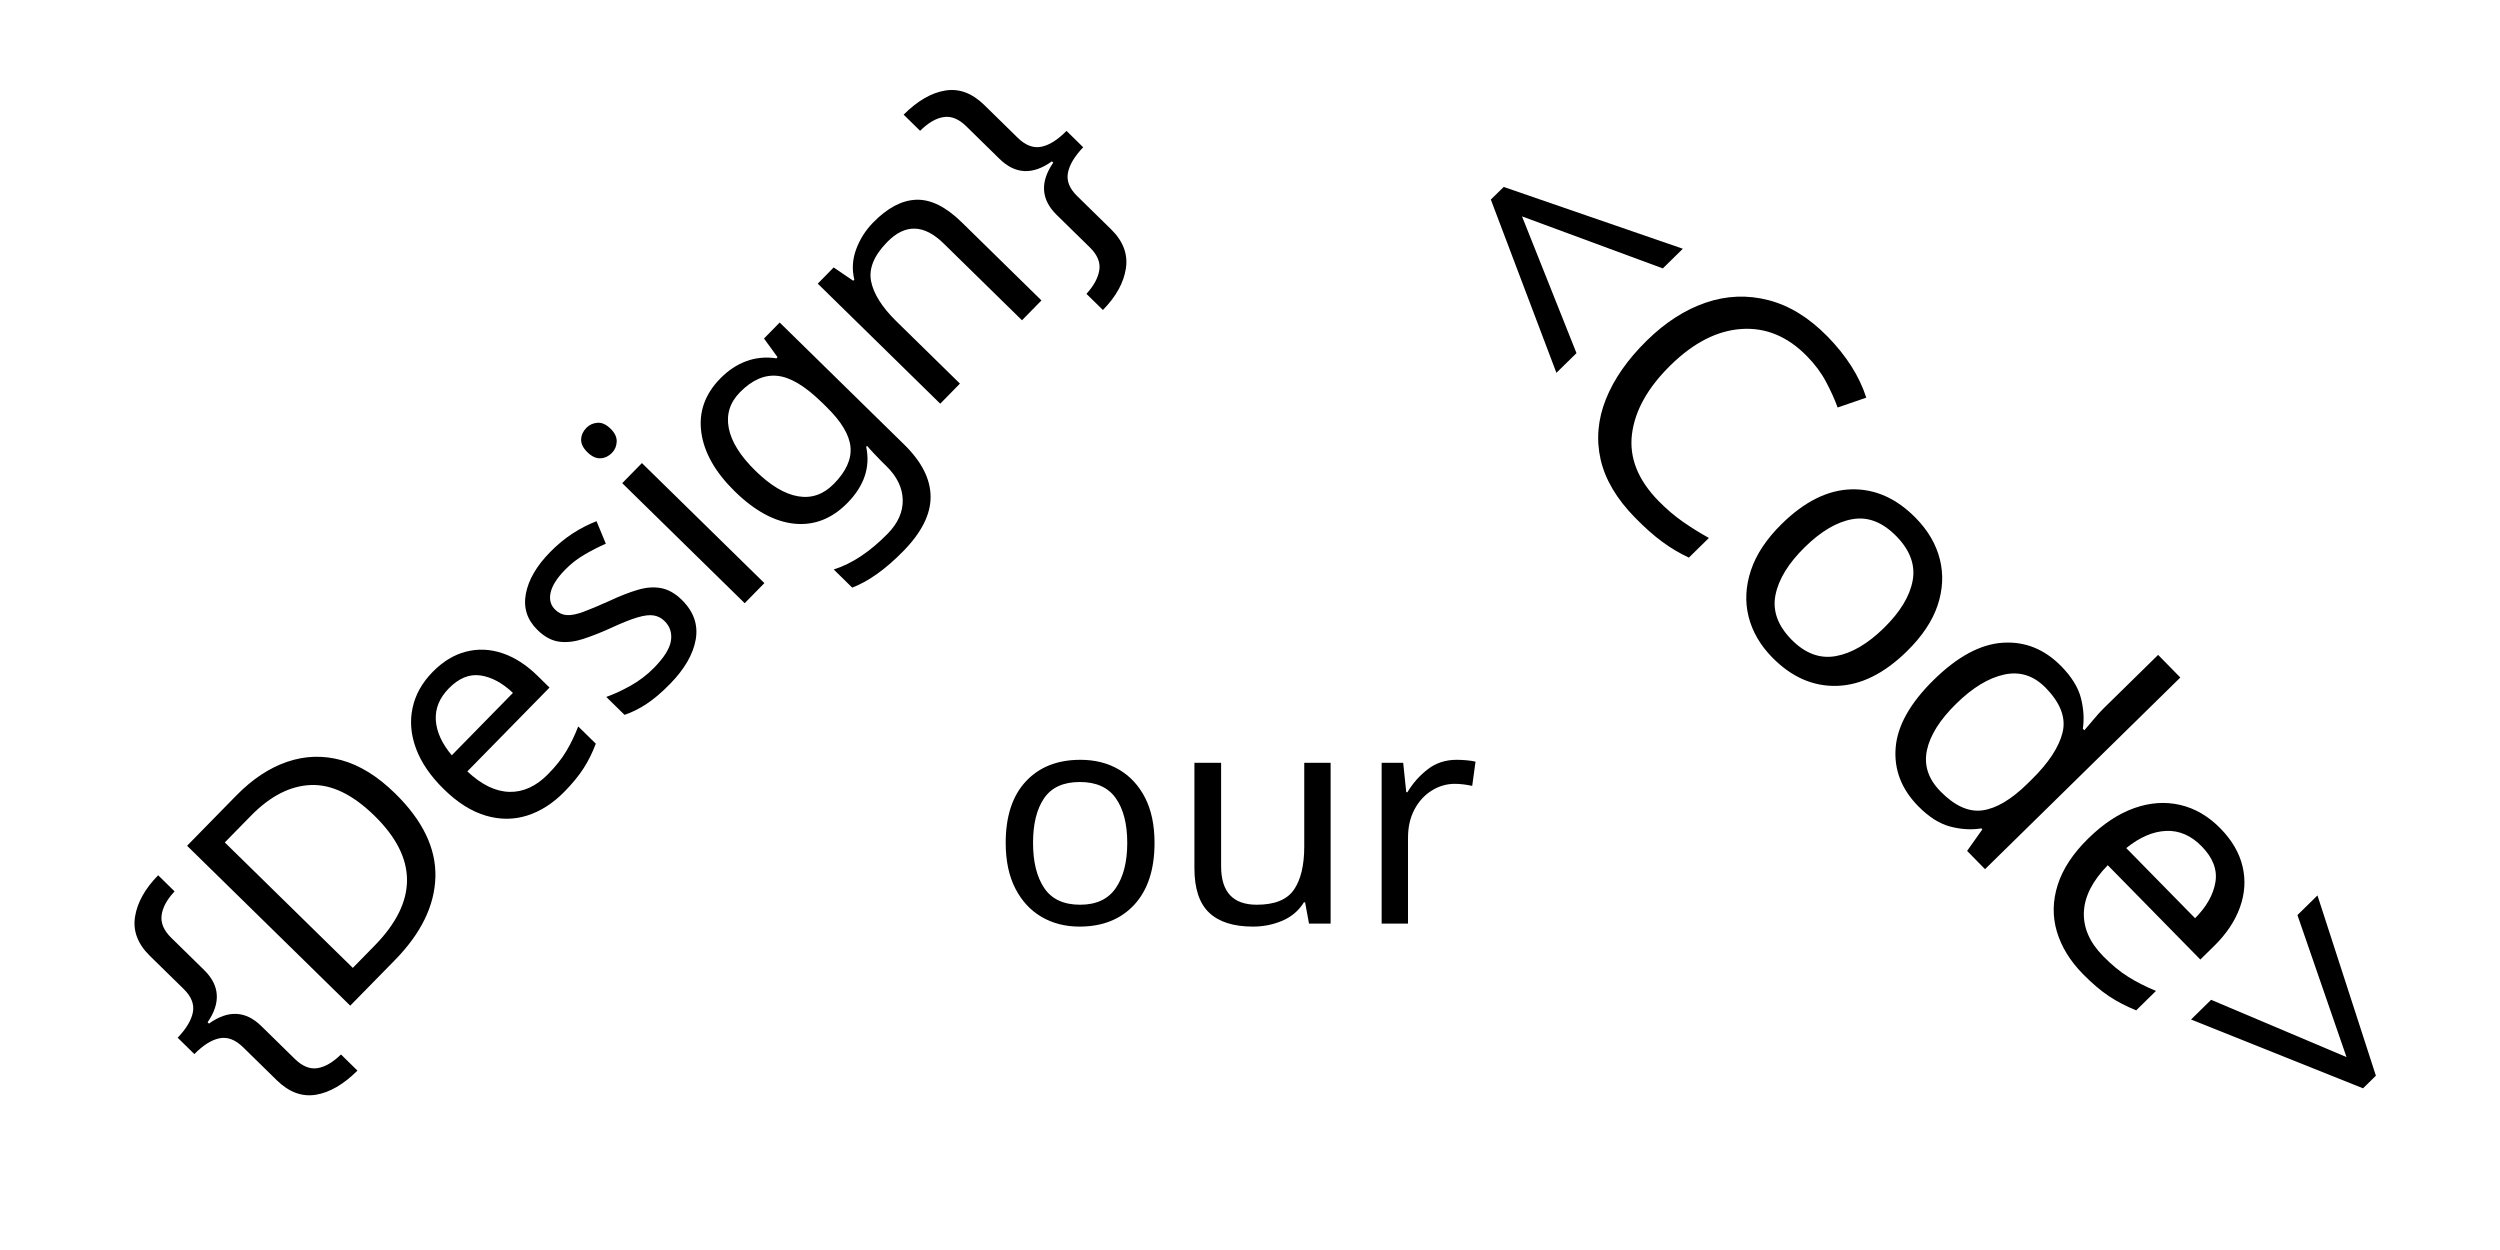
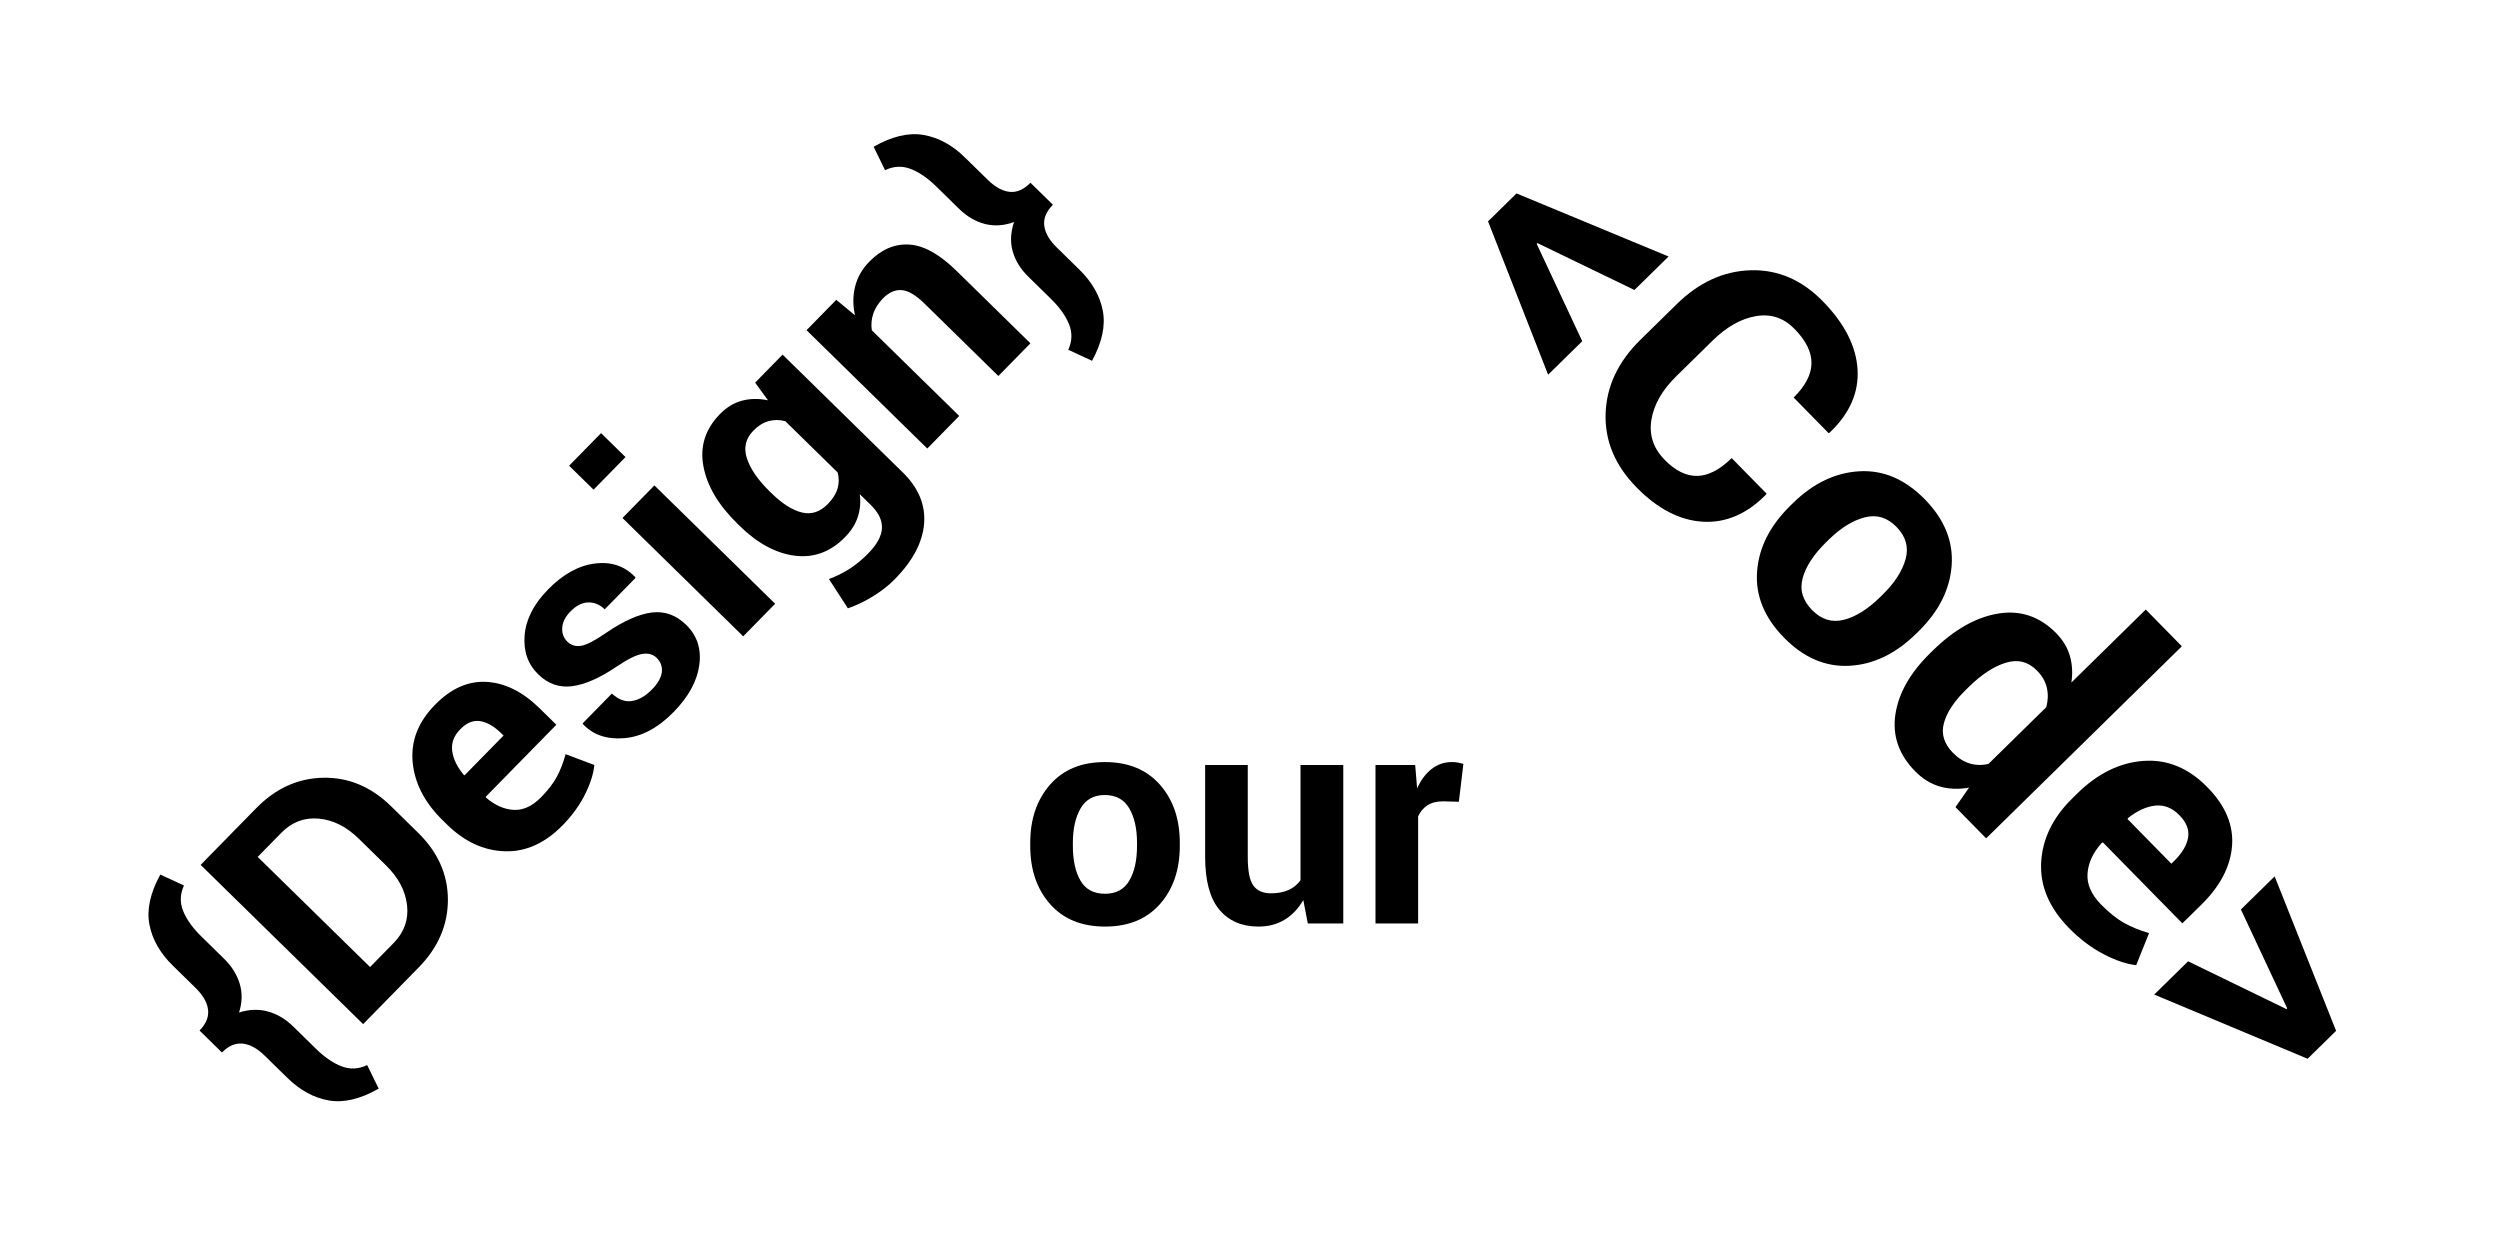
<svg xmlns="http://www.w3.org/2000/svg" version="1.1" id="图层_1" x="0px" y="0px" width="600px" height="300px" viewBox="0 0 600 300" enable-background="new 0 0 600 300" xml:space="preserve">
-   <rect x="-3.805" y="104.224" transform="matrix(0.7 -0.7142 0.7142 0.7 -60.2848 145.8691)" fill="none" width="294.53" height="80.914" />
-   <text transform="matrix(0.7 -0.7142 0.7142 0.7 58.4099 267.5271)" font-family="'Roboto-Bold'" font-size="76.8">{Design}</text>
-   <rect x="237.414" y="160.071" fill="none" width="115.868" height="78.049" />
-   <text transform="matrix(1 0 0 1 237.4146 221.6653)" font-family="'Roboto-Bold'" font-size="72">our</text>
-   <rect x="314.358" y="102.242" transform="matrix(0.7004 0.7137 -0.7137 0.7004 240.4091 -283.3863)" fill="none" width="286.829" height="84.878" />
-   <text transform="matrix(0.7004 0.7137 -0.7137 0.7004 334.8618 64.365)" font-family="'Roboto-Bold'" font-size="86.4">&lt;Code&gt;</text>
+   <rect x="3.685" y="104.202" transform="matrix(-0.7 0.7142 -0.7142 -0.7 359.9327 138.1106)" fill="none" width="294.542" height="80.917" />
+   <g enable-background="new    ">
+     <path d="M90.885,261.268c-4.395,2.519-8.386,3.465-11.972,2.838c-3.586-0.628-6.906-2.437-9.959-5.43l-5.437-5.328   c-1.768-1.733-3.523-2.692-5.266-2.878s-3.403,0.524-4.978,2.132l-5.383-5.276c1.575-1.607,2.257-3.275,2.044-5.006   c-0.211-1.73-1.219-3.479-3.022-5.247l-5.438-5.329c-3.053-2.991-4.924-6.271-5.614-9.834c-0.689-3.564,0.181-7.569,2.611-12.013   l5.674,2.621c-0.934,2.061-0.998,4.098-0.19,6.114c0.806,2.016,2.265,4.057,4.371,6.121l5.438,5.329   c1.857,1.82,3.115,3.833,3.772,6.035c0.659,2.203,0.602,4.502-0.169,6.896c2.414-0.784,4.729-0.869,6.945-0.255   s4.235,1.813,6.056,3.599l5.437,5.328c2.107,2.065,4.176,3.48,6.208,4.247c2.032,0.767,4.068,0.662,6.109-0.313L90.885,261.268z" />
+     <path d="M87.15,245.791L48.154,207.57l13.335-13.605c4.672-4.767,10.044-7.202,16.117-7.308c6.071-0.105,11.491,2.178,16.258,6.851   l6.455,6.326c4.786,4.69,7.177,10.063,7.176,16.118c-0.002,6.055-2.338,11.466-7.01,16.233L87.15,245.791z M61.846,205.657   l26.97,26.434l5.67-5.785c2.52-2.571,3.59-5.583,3.211-9.035c-0.379-3.453-2.069-6.649-5.069-9.59l-6.508-6.378   c-2.982-2.923-6.198-4.534-9.648-4.836c-3.451-0.302-6.436,0.834-8.956,3.405L61.846,205.657z" />
+     <path d="M135.014,198.08c-4.235,4.32-8.868,6.396-13.899,6.226c-5.031-0.171-9.636-2.303-13.814-6.398l-1.071-1.05   c-4.339-4.252-6.737-8.913-7.195-13.983c-0.458-5.068,1.344-9.656,5.404-13.764c3.815-3.893,7.934-5.711,12.356-5.455   c4.422,0.257,8.651,2.362,12.686,6.316l4.044,3.965l-16.932,17.274l0.082,0.237c2.104,1.818,4.302,2.791,6.593,2.918   c2.29,0.127,4.476-0.872,6.559-2.997c1.715-1.749,2.994-3.41,3.835-4.983c0.842-1.573,1.536-3.37,2.081-5.392l6.895,2.609   c-0.191,2.088-0.937,4.438-2.236,7.051C139.104,193.266,137.307,195.741,135.014,198.08z M110.465,175.017   c-1.54,1.571-2.186,3.311-1.937,5.217c0.25,1.907,1.179,3.825,2.79,5.754l0.187,0.077l9.345-9.534l-0.589-0.578   c-1.696-1.662-3.373-2.622-5.027-2.879C113.577,172.815,111.988,173.463,110.465,175.017z" />
+     <path d="M157.576,157.863c-0.857-0.84-2-1.146-3.43-0.921c-1.43,0.227-3.479,1.237-6.148,3.032   c-4.004,2.728-7.554,4.298-10.653,4.708c-3.098,0.412-5.826-0.539-8.183-2.849c-2.481-2.432-3.565-5.559-3.25-9.381   c0.315-3.821,2.188-7.483,5.618-10.982c3.587-3.66,7.336-5.735,11.248-6.226c3.911-0.489,7.126,0.587,9.646,3.232l0.107,0.21   l-7.402,7.553c-1.161-1.138-2.474-1.689-3.941-1.657c-1.467,0.032-2.893,0.754-4.275,2.164c-1.225,1.25-1.884,2.547-1.976,3.891   c-0.092,1.346,0.316,2.464,1.228,3.356c0.893,0.875,1.992,1.209,3.297,1.001c1.307-0.207,3.321-1.253,6.042-3.137   c4.197-2.853,7.841-4.472,10.93-4.857c3.09-0.384,5.85,0.614,8.277,2.993c2.607,2.555,3.646,5.762,3.12,9.622   s-2.584,7.619-6.171,11.279c-3.78,3.856-7.746,5.948-11.897,6.271c-4.152,0.325-7.424-0.791-9.819-3.349l-0.108-0.21l7.009-7.151   c1.605,1.469,3.229,2.063,4.871,1.78c1.641-0.281,3.223-1.199,4.746-2.752c1.417-1.446,2.208-2.833,2.372-4.161   C158.994,159.997,158.576,158.844,157.576,157.863z" />
+     <path d="M150.118,109.7l-7.665,7.821l-5.865-5.749l7.665-7.821L150.118,109.7z M186.034,144.901l-7.665,7.82l-28.979-28.402   l7.665-7.821L186.034,144.901z" />
+     <path d="M176.956,125.66c-4.57-4.479-7.287-9.084-8.147-13.814c-0.86-4.729,0.468-8.888,3.985-12.477   c1.592-1.625,3.358-2.694,5.298-3.208c1.94-0.514,4.018-0.544,6.231-0.089l-3.092-4.239l6.588-6.723l28.845,28.271   c3.767,3.692,5.475,7.781,5.122,12.267c-0.353,4.485-2.69,8.934-7.012,13.343c-1.435,1.464-3.159,2.82-5.17,4.069   c-2.012,1.249-4.048,2.229-6.11,2.939l-4.552-7.035c1.743-0.636,3.389-1.448,4.935-2.436c1.545-0.988,3.044-2.223,4.497-3.705   c2.1-2.143,3.198-4.156,3.294-6.039c0.096-1.884-0.803-3.753-2.695-5.608l-2.625-2.573c0.25,1.924,0.091,3.748-0.475,5.468   c-0.566,1.721-1.584,3.33-3.055,4.83c-3.482,3.553-7.498,5.043-12.047,4.47c-4.55-0.573-8.967-2.959-13.252-7.159L176.956,125.66z    M185.184,118.391c2.535,2.485,4.946,4.017,7.233,4.595c2.286,0.578,4.374-0.098,6.264-2.026c1.172-1.196,1.948-2.424,2.323-3.683   c0.376-1.259,0.39-2.549,0.041-3.872l-12.562-12.312c-1.382-0.375-2.721-0.383-4.018-0.026c-1.295,0.357-2.512,1.118-3.649,2.278   c-1.873,1.911-2.39,4.134-1.551,6.671c0.838,2.538,2.624,5.145,5.355,7.822L185.184,118.391z" />
+     <path d="M200.708,71.959l4.493,3.721c-0.537-2.417-0.525-4.732,0.036-6.948c0.561-2.215,1.699-4.199,3.414-5.949   c2.87-2.928,6.052-4.29,9.545-4.087c3.494,0.204,7.276,2.301,11.347,6.291l17.757,17.404l-7.691,7.847l-17.73-17.377   c-2.07-2.03-3.894-3.107-5.469-3.233c-1.574-0.125-3.07,0.535-4.488,1.981c-1.138,1.161-1.921,2.396-2.35,3.708   c-0.428,1.313-0.539,2.632-0.331,3.956l20.971,20.554l-7.665,7.82l-28.979-28.403L200.708,71.959z" />
+     <path d="M256.386,83.944c0.934-2.06,0.998-4.098,0.191-6.114c-0.808-2.017-2.264-4.057-4.371-6.122l-5.437-5.329   c-1.856-1.819-3.097-3.841-3.721-6.062s-0.514-4.565,0.327-7.03c-2.448,0.891-4.794,1.042-7.036,0.455   c-2.242-0.587-4.301-1.8-6.175-3.637l-5.438-5.329c-2.106-2.064-4.177-3.48-6.208-4.247c-2.032-0.766-4.068-0.661-6.109,0.313   l-2.735-5.621c4.377-2.501,8.359-3.447,11.945-2.838c3.585,0.609,6.906,2.41,9.958,5.402l5.438,5.329   c1.803,1.768,3.567,2.744,5.293,2.93c1.726,0.187,3.393-0.542,5.003-2.185l5.383,5.276c-1.61,1.643-2.3,3.33-2.07,5.059   c0.229,1.73,1.228,3.461,2.996,5.194l5.437,5.329c3.053,2.993,4.925,6.28,5.615,9.862c0.689,3.582-0.172,7.586-2.584,12.013   L256.386,83.944z" />
+   </g>
+   <rect x="244.901" y="160.045" fill="none" width="115.868" height="78.049" />
+   <g enable-background="new    ">
+     <path d="M247.257,202.268c0-5.672,1.582-10.318,4.746-13.939s7.546-5.432,13.148-5.432c5.625,0,10.031,1.805,13.219,5.414   c3.187,3.609,4.781,8.262,4.781,13.957v0.738c0,5.719-1.588,10.377-4.764,13.975c-3.176,3.598-7.564,5.396-13.166,5.396   c-5.625,0-10.025-1.799-13.201-5.396c-3.176-3.598-4.764-8.256-4.764-13.975V202.268z M257.488,203.006   c0,3.469,0.609,6.252,1.828,8.35c1.218,2.098,3.187,3.146,5.906,3.146c2.648,0,4.588-1.055,5.818-3.164s1.846-4.887,1.846-8.332   v-0.738c0-3.375-0.621-6.129-1.863-8.262c-1.243-2.133-3.199-3.199-5.871-3.199c-2.649,0-4.588,1.072-5.818,3.217   s-1.846,4.893-1.846,8.244V203.006z" />
+     <path d="M312.789,216.014c-1.173,2.039-2.66,3.609-4.465,4.711c-1.806,1.102-3.902,1.652-6.293,1.652   c-4.008,0-7.143-1.359-9.405-4.078c-2.262-2.719-3.393-6.938-3.393-12.656V183.6h10.23v22.113c0,3.328,0.451,5.607,1.354,6.838   c0.901,1.23,2.303,1.846,4.201,1.846c1.64,0,3.046-0.264,4.219-0.791c1.172-0.527,2.132-1.307,2.883-2.338V183.6h10.266v38.039   h-8.508L312.789,216.014z" />
+     <path d="M350.125,192.424l-3.762-0.105c-1.524,0-2.777,0.316-3.762,0.949s-1.735,1.523-2.25,2.672v25.699h-10.23V183.6h9.527   l0.457,5.625c0.891-1.992,2.044-3.545,3.463-4.658c1.418-1.113,3.053-1.67,4.904-1.67c0.515,0,0.989,0.041,1.424,0.123   c0.434,0.082,0.873,0.182,1.318,0.299L350.125,192.424z" />
+   </g>
+   <rect x="321.852" y="102.197" transform="matrix(-0.7004 -0.7137 0.7137 -0.7004 687.9131 578.009)" fill="none" width="286.819" height="84.875" />
+   <g enable-background="new    ">
+     <path d="M368.981,58.341l-0.181,0.177l10.938,23.372l-8.189,8.037l-14.421-36.798l6.835-6.707l36.491,15.139l-8.19,8.037   L368.981,58.341z" />
+     <path d="M423.963,118.462l-0.122,0.238c-4.599,4.669-9.66,6.839-15.186,6.51c-5.526-0.332-10.819-3.075-15.882-8.234   c-5.162-5.259-7.638-11.164-7.426-17.715c0.21-6.551,2.995-12.457,8.355-17.716l8.701-8.54c5.339-5.24,11.256-7.954,17.752-8.141   c6.494-0.188,12.254,2.278,17.277,7.396c5.239,5.339,8.032,10.795,8.378,16.367c0.345,5.572-1.891,10.642-6.706,15.211l-0.24,0.117   l-8.392-8.551c2.81-2.758,4.238-5.489,4.283-8.194c0.046-2.703-1.32-5.471-4.098-8.301c-2.582-2.63-5.654-3.643-9.22-3.04   c-3.565,0.603-7.024,2.549-10.377,5.839l-8.762,8.599c-3.372,3.309-5.359,6.786-5.96,10.43c-0.601,3.644,0.458,6.85,3.177,9.621   c2.58,2.629,5.192,3.917,7.839,3.862c2.646-0.055,5.394-1.48,8.244-4.278L423.963,118.462z" />
+     <path d="M430.295,120.759c4.857-4.767,10.167-7.317,15.928-7.651s10.994,1.898,15.702,6.696c4.729,4.817,6.886,10.108,6.475,15.872   c-0.413,5.763-3.058,11.039-7.936,15.825l-0.632,0.621c-4.898,4.807-10.222,7.361-15.973,7.665   c-5.751,0.305-10.979-1.942-15.688-6.739c-4.728-4.818-6.886-10.099-6.474-15.843c0.411-5.744,3.066-11.019,7.964-15.826   L430.295,120.759z M438.262,130.142c-2.971,2.916-4.843,5.777-5.615,8.583c-0.772,2.807-0.016,5.375,2.27,7.704   c2.227,2.268,4.76,3.042,7.601,2.323s5.736-2.526,8.687-5.422l0.633-0.621c2.891-2.836,4.727-5.683,5.509-8.541   c0.783-2.855,0.052-5.428-2.194-7.716c-2.226-2.269-4.773-3.028-7.645-2.279c-2.871,0.749-5.741,2.531-8.612,5.348L438.262,130.142   z" />
+     <path d="M463.881,156.127c5.138-5.042,10.372-8.002,15.7-8.876s9.972,0.705,13.932,4.74c1.596,1.626,2.683,3.437,3.26,5.43   c0.578,1.995,0.696,4.124,0.358,6.388l17.854-17.522l8.657,8.823l-46.971,46.095l-7.357-7.497l3.266-4.683   c-2.51,0.454-4.851,0.367-7.022-0.261c-2.172-0.627-4.144-1.843-5.917-3.649c-3.92-3.995-5.504-8.539-4.749-13.633   c0.753-5.095,3.539-10.005,8.356-14.732L463.881,156.127z M471.847,165.51c-2.851,2.797-4.621,5.479-5.311,8.049   c-0.69,2.569,0.027,4.938,2.155,7.105c1.241,1.265,2.58,2.117,4.019,2.559c1.438,0.44,2.943,0.48,4.519,0.116l13.88-13.621   c0.433-1.606,0.478-3.158,0.133-4.652c-0.343-1.495-1.126-2.865-2.347-4.109c-2.108-2.147-4.604-2.782-7.486-1.905   c-2.882,0.879-5.857,2.824-8.929,5.838L471.847,165.51z" />
+     <path d="M496.576,222.75c-4.768-4.858-7.001-10.115-6.698-15.771c0.301-5.654,2.801-10.787,7.498-15.396l1.204-1.182   c4.878-4.787,10.172-7.382,15.884-7.786c5.712-0.403,10.833,1.724,15.363,6.38c4.294,4.375,6.249,9.048,5.864,14.016   c-0.385,4.969-2.846,9.679-7.382,14.13l-4.547,4.462l-19.059-19.42l-0.27,0.087c-2.09,2.327-3.231,4.777-3.425,7.351   s0.882,5.055,3.226,7.443c1.932,1.968,3.771,3.442,5.523,4.423c1.749,0.981,3.756,1.8,6.018,2.458l-3.086,7.697   c-2.345-0.261-4.971-1.15-7.881-2.67C501.901,227.454,499.156,225.38,496.576,222.75z M523.053,195.644   c-1.733-1.768-3.676-2.53-5.826-2.293c-2.15,0.239-4.327,1.242-6.531,3.011l-0.091,0.21l10.519,10.718l0.662-0.65   c1.907-1.871,3.023-3.734,3.35-5.592C525.46,199.19,524.767,197.389,523.053,195.644z" />
+     <path d="M548.747,242.184l0.181-0.177l-11.112-23.731l8.1-7.948l14.746,37.07l-6.835,6.707l-36.816-15.411l8.13-7.979   L548.747,242.184z" />
+   </g>
</svg>
